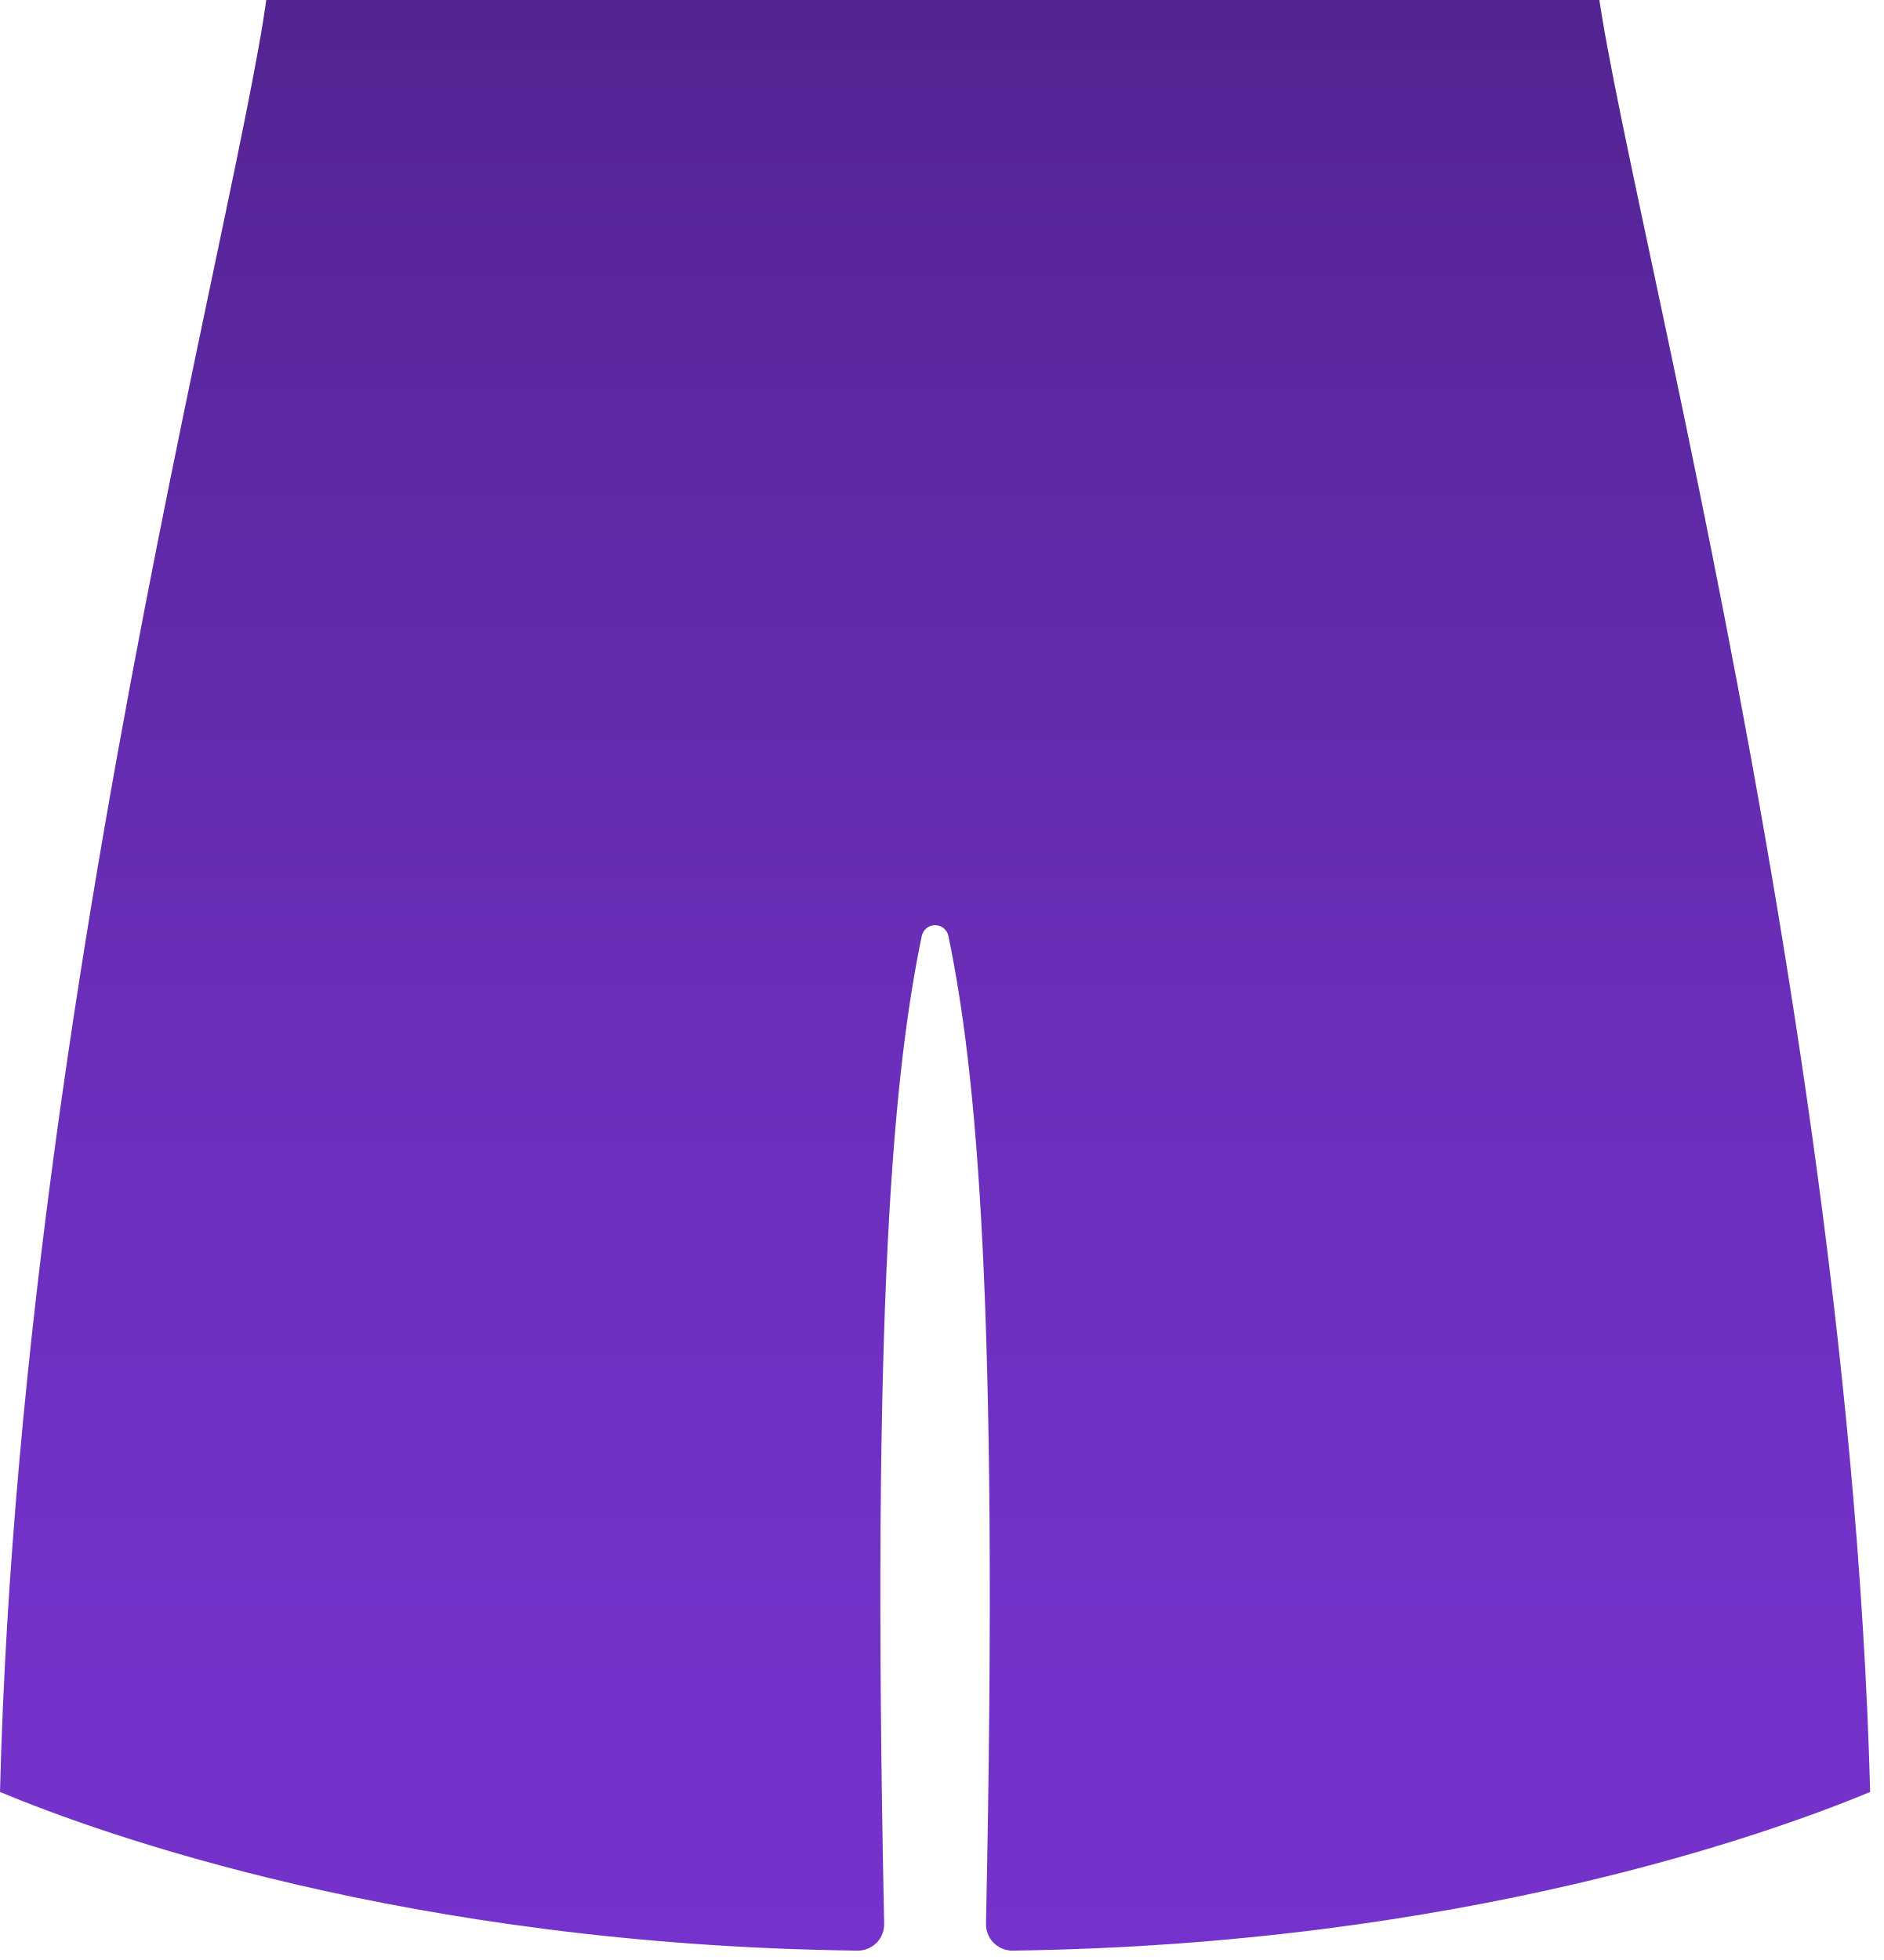
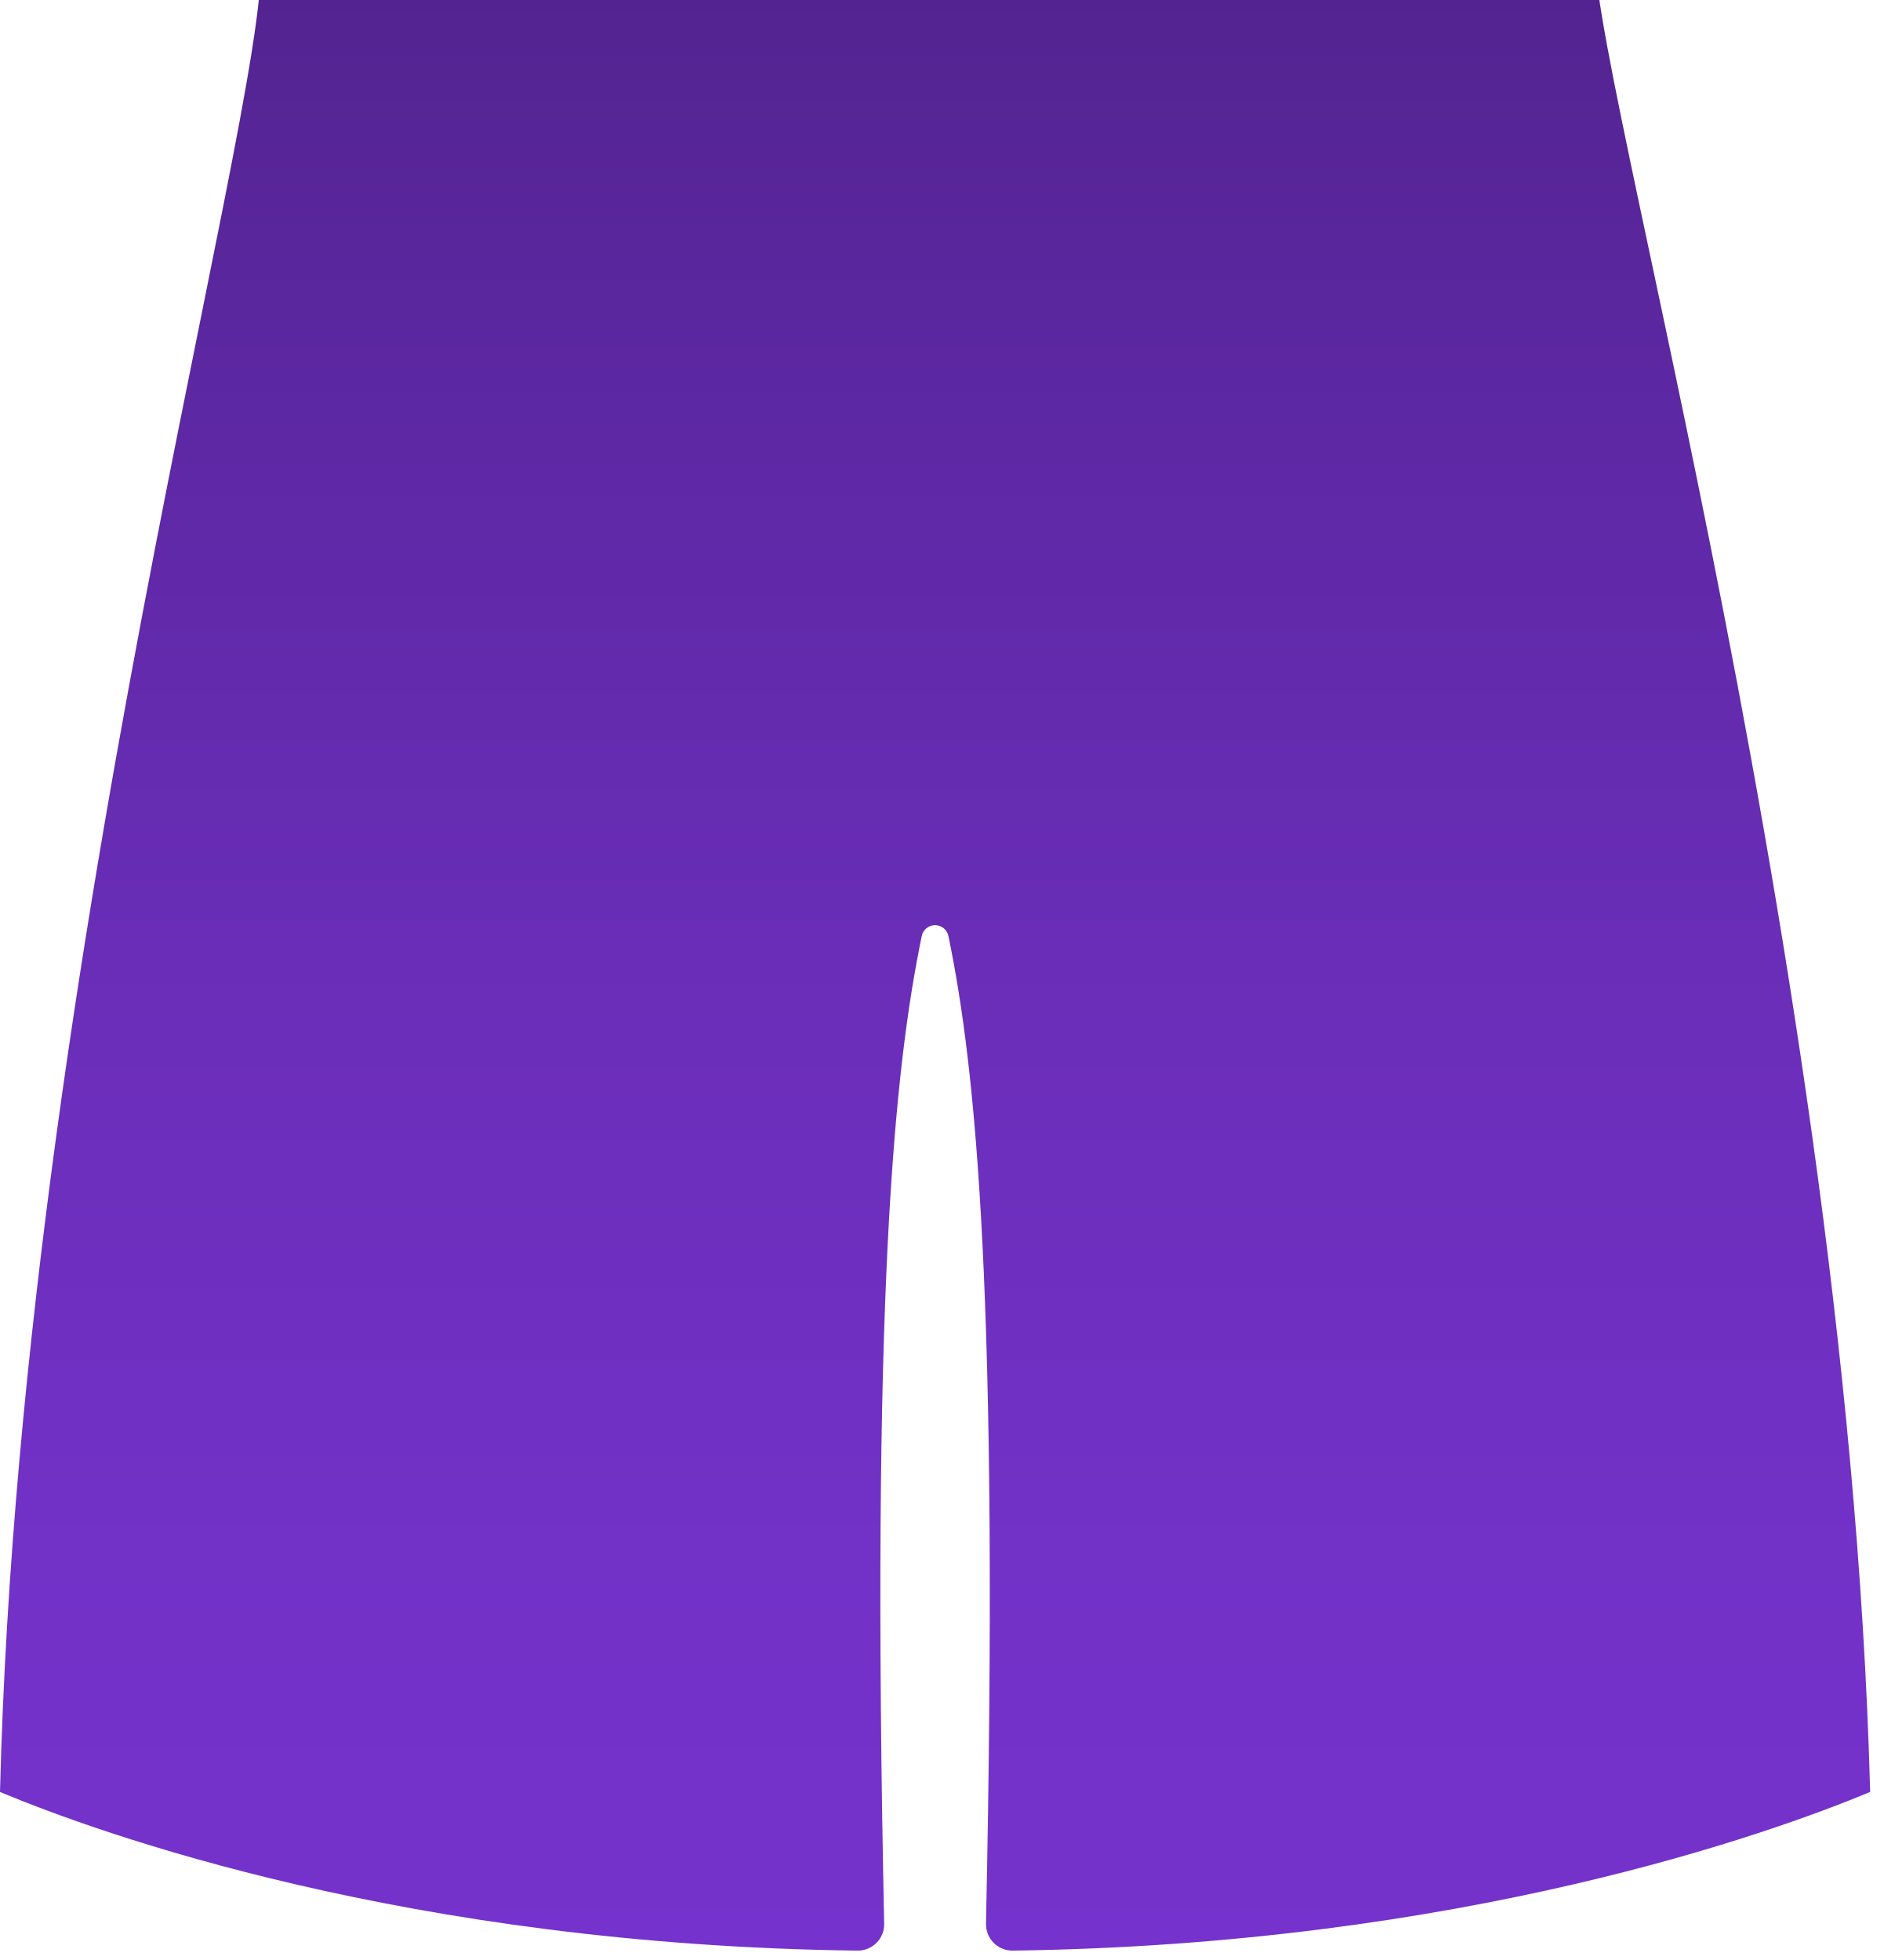
<svg xmlns="http://www.w3.org/2000/svg" width="123" height="128" viewBox="0 0 123 128" fill="none">
-   <path d="M104.39 -4.0L17.39 -4.0C19.99 -1.463 1.44 59.377 3.05176e-05 117.027C6.5 119.737 26.63 127.027 56 127.387C56.231 127.39 56.46 127.346 56.674 127.258C56.888 127.17 57.081 127.04 57.244 126.876C57.406 126.712 57.534 126.517 57.619 126.302C57.704 126.087 57.745 125.858 57.74 125.627C56.88 84.707 58.39 69.867 60.19 61.147C60.228 60.943 60.336 60.758 60.496 60.625C60.656 60.492 60.857 60.419 61.065 60.419C61.273 60.419 61.474 60.492 61.634 60.625C61.794 60.758 61.902 60.943 61.94 61.147C63.74 69.867 65.25 84.707 64.39 125.627C64.385 125.858 64.426 126.087 64.511 126.302C64.596 126.517 64.724 126.712 64.886 126.876C65.049 127.04 65.243 127.17 65.456 127.258C65.67 127.346 65.899 127.39 66.13 127.387C95.47 126.997 115.6 119.737 122.13 117.027C120.6 59.827 101.87 -1.943 104.39 -4.0Z" fill="url(#paint0_linear_127_323)" />
+   <path d="M104.39 -4.0L16.64 -4.0C19.99 -1.463 1.44 59.377 3.05176e-05 117.027C6.5 119.737 26.63 127.027 56 127.387C56.231 127.39 56.46 127.346 56.674 127.258C56.888 127.17 57.081 127.04 57.244 126.876C57.406 126.712 57.534 126.517 57.619 126.302C57.704 126.087 57.745 125.858 57.74 125.627C56.88 84.707 58.39 69.867 60.19 61.147C60.228 60.943 60.336 60.758 60.496 60.625C60.656 60.492 60.857 60.419 61.065 60.419C61.273 60.419 61.474 60.492 61.634 60.625C61.794 60.758 61.902 60.943 61.94 61.147C63.74 69.867 65.25 84.707 64.39 125.627C64.385 125.858 64.426 126.087 64.511 126.302C64.596 126.517 64.724 126.712 64.886 126.876C65.049 127.04 65.243 127.17 65.456 127.258C65.67 127.346 65.899 127.39 66.13 127.387C95.47 126.997 115.6 119.737 122.13 117.027C120.6 59.827 101.87 -1.943 104.39 -4.0Z" fill="url(#paint0_linear_127_323)" />
  <defs>
    <linearGradient id="paint0_linear_127_323" x1="61.04" y1="127.387" x2="61.04" y2="-0.003" gradientUnits="userSpaceOnUse">
      <stop stop-color="#7532CC" />
      <stop offset="0.21" stop-color="#7231C7" />
      <stop offset="0.47" stop-color="#6B2EBA" />
      <stop offset="0.77" stop-color="#5E28A5" />
      <stop offset="1" stop-color="#532491" />
    </linearGradient>
  </defs>
</svg>
